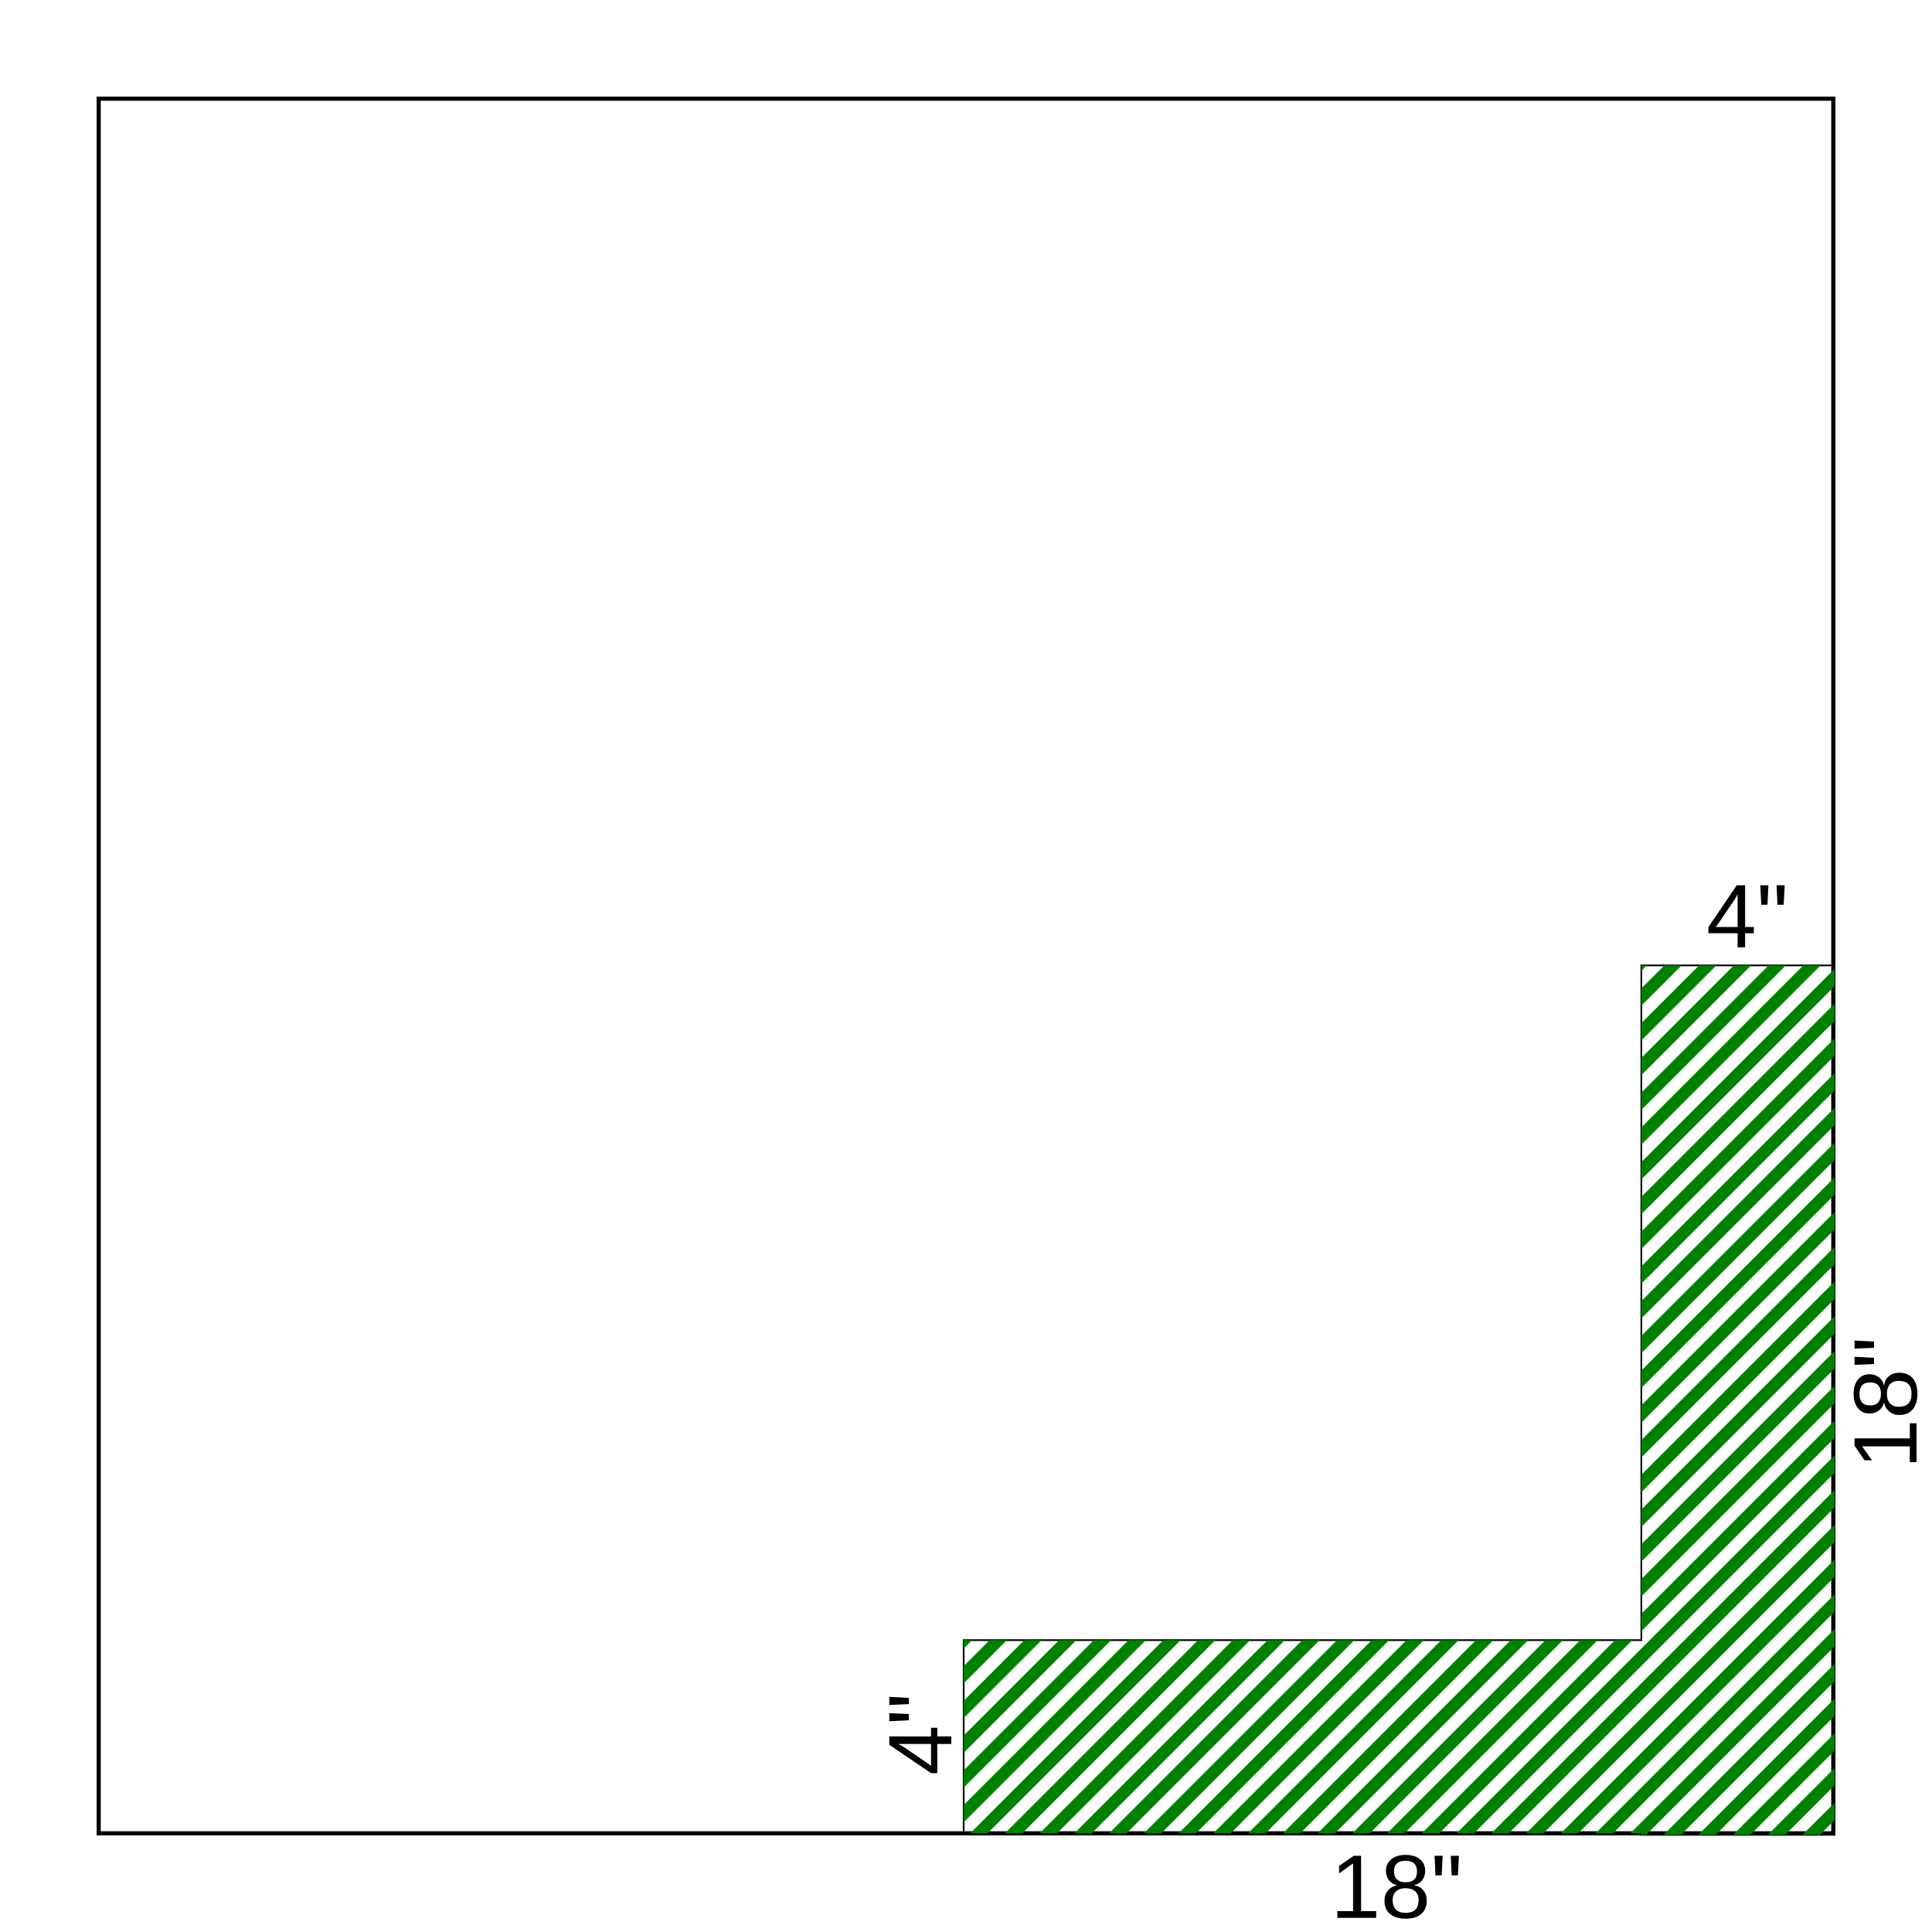
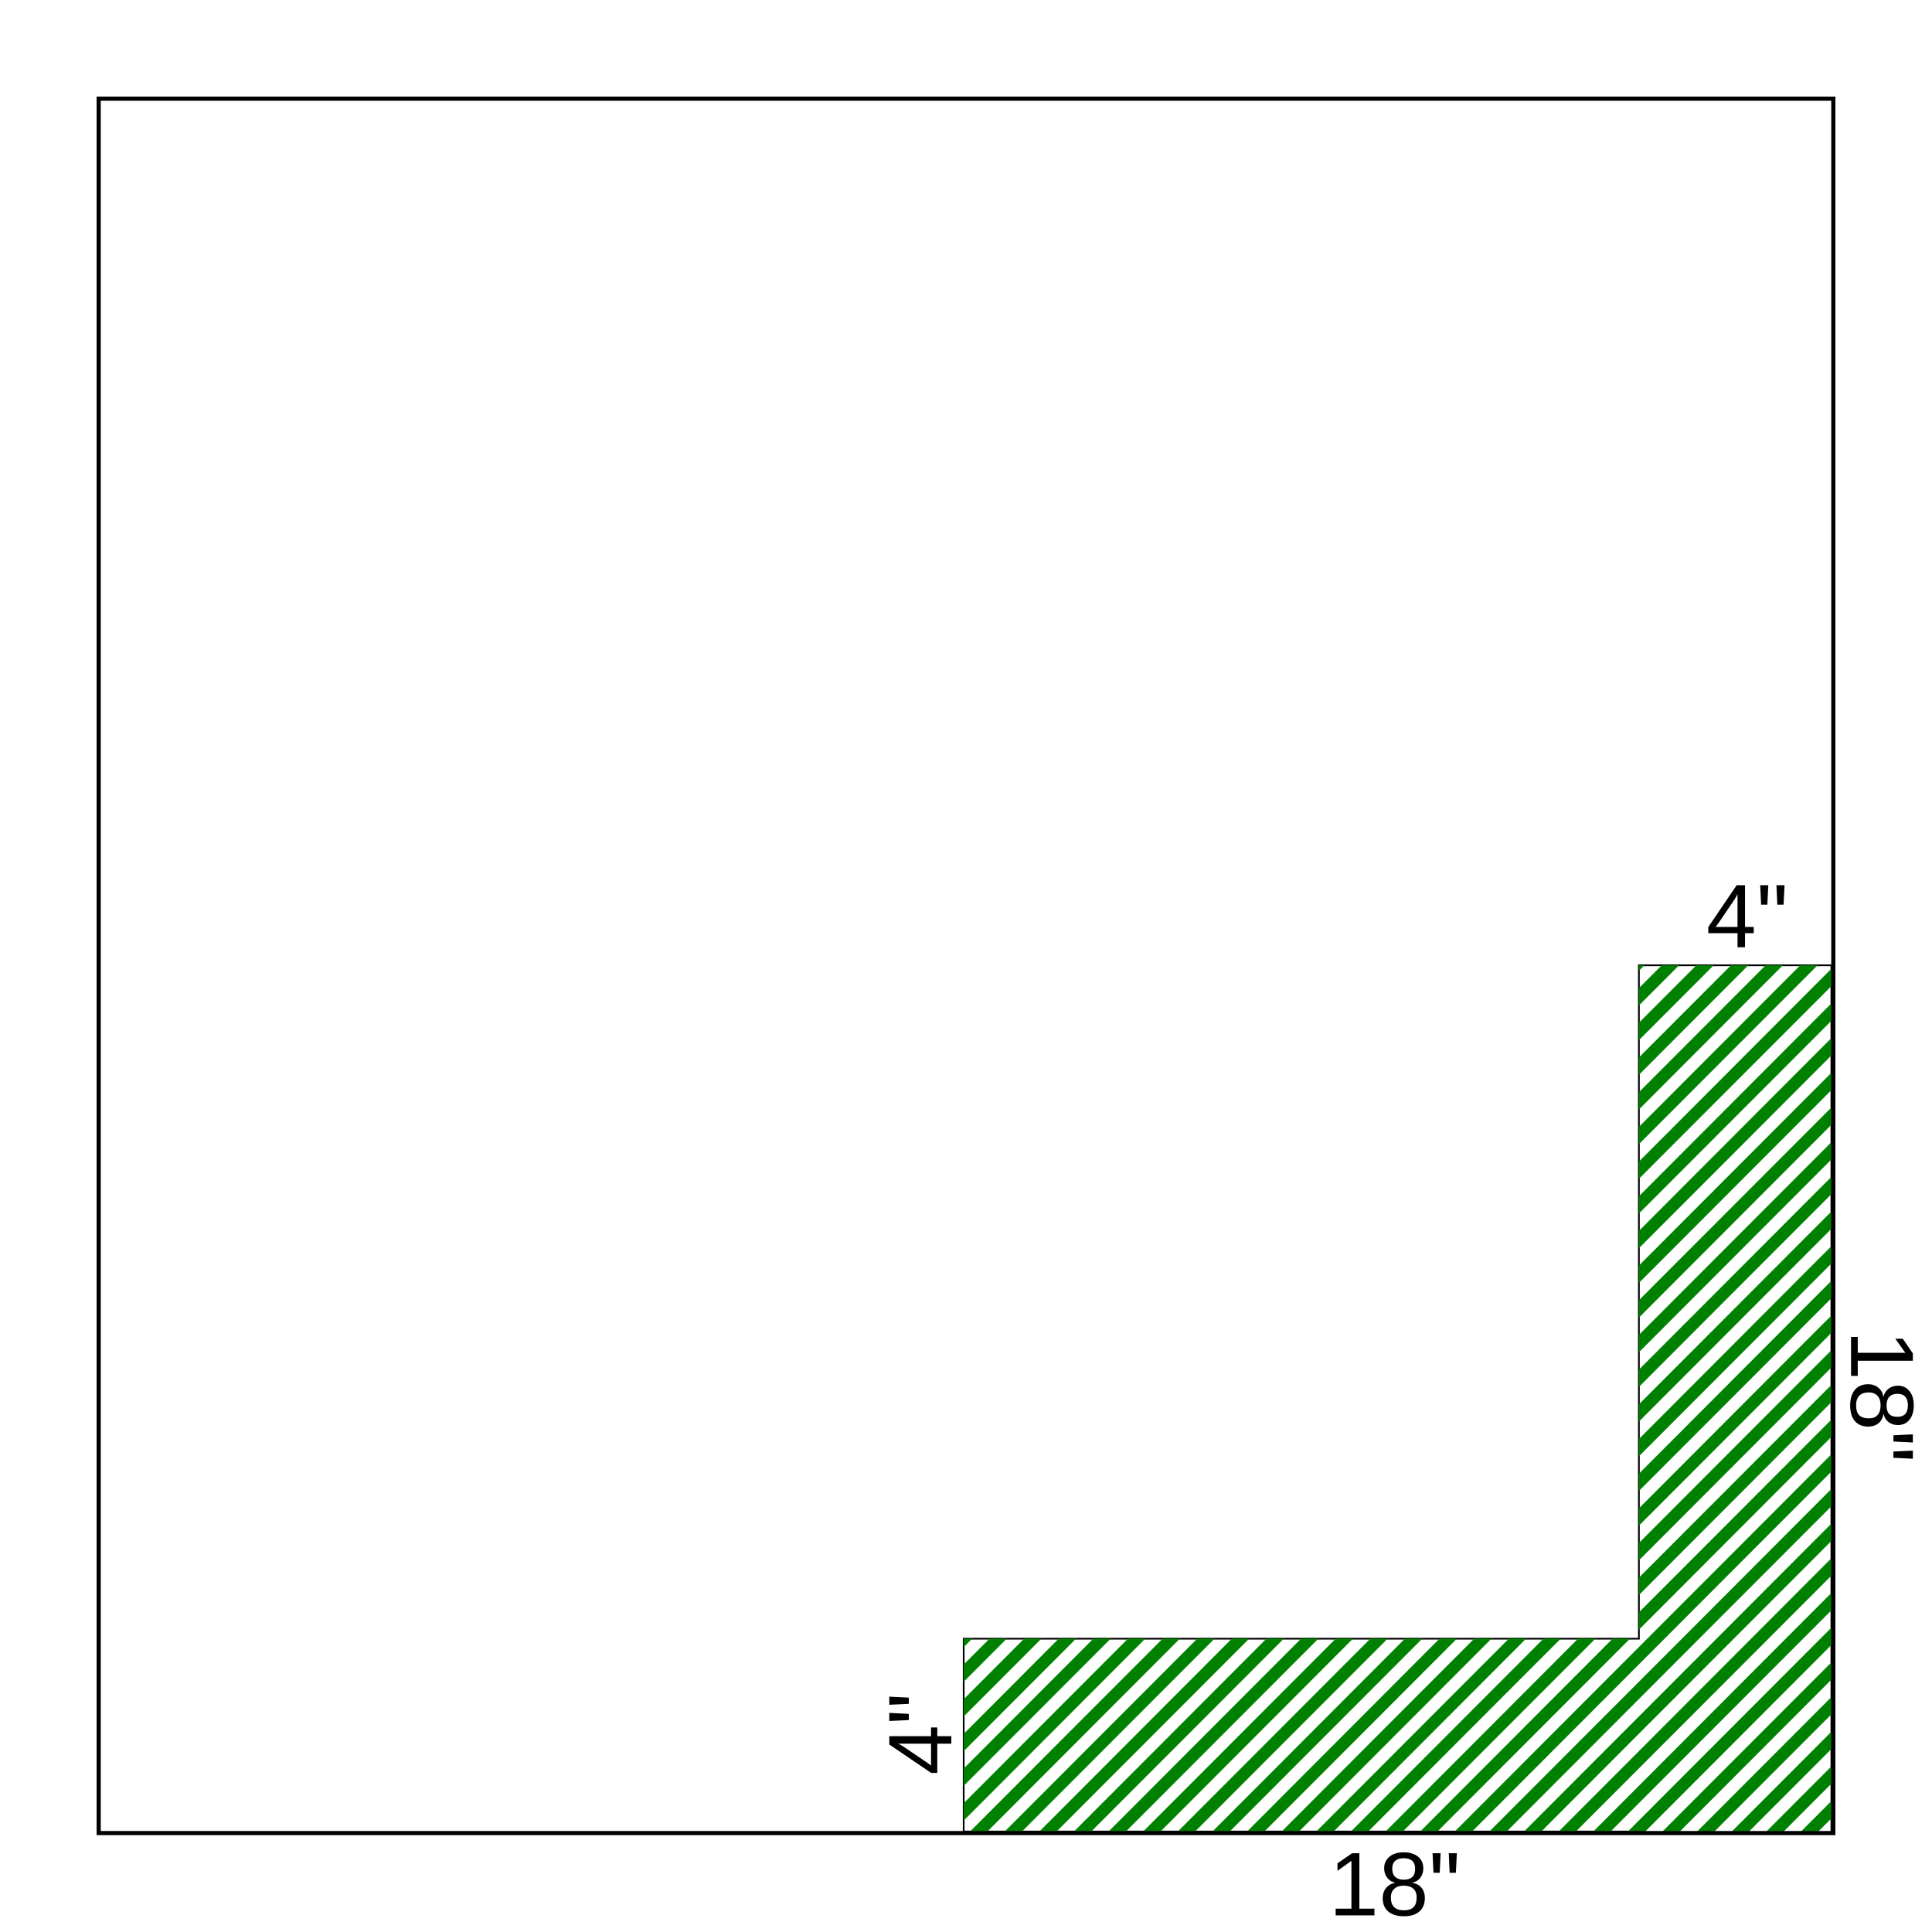
- <svg xmlns="http://www.w3.org/2000/svg" xmlns:xlink="http://www.w3.org/1999/xlink" version="1.1" id="svg2" viewBox="0 0 354.331 354.331" height="100mm" width="100mm">
+ <svg xmlns="http://www.w3.org/2000/svg" xmlns:xlink="http://www.w3.org/1999/xlink" version="1.1" id="svg2" viewBox="0 0 3600 3600" height="40in" width="40in">
  <defs id="defs4">
-     <pattern patternTransform="matrix(1.593165,1.593165,-2.426437,2.426437,499.2431,441.4974)" id="pattern1970" xlink:href="#pattern5602-7" />
+     <pattern patternTransform="matrix(16.12775,16.15516,-24.56305,24.60479,3486.648,2623.736)" id="pattern1970" xlink:href="#pattern5602-7" />
    <linearGradient id="linearGradient5588">
      <stop id="stop5590" offset="0" style="stop-color:#000000;stop-opacity:1;" />
    </linearGradient>
    <pattern patternTransform="matrix(1.699375,1.699375,-2.588199,2.588199,348.5715,254.2857)" id="pattern5602-7" xlink:href="#pattern5598-9" />
    <pattern patternTransform="matrix(1.699375,1.699375,-2.588199,2.588199,348.5714,254.2857)" id="pattern5598-9" xlink:href="#Strips1_1-5" />
    <pattern patternUnits="userSpaceOnUse" width="2" height="1" patternTransform="translate(0,0) scale(10,10)" id="Strips1_1-5">
      <rect style="fill:#008000;stroke:none" x="0" y="-0.5" width="1" height="2" id="rect4859-0" />
    </pattern>
    <pattern xlink:href="#pattern5602-7-1" id="pattern1970-2" patternTransform="matrix(1.812667,1.812667,-2.760746,2.760746,-1.120352,-134.0446)" />
    <pattern xlink:href="#pattern5598-9-1" id="pattern5602-7-1" patternTransform="matrix(1.699375,1.699375,-2.588199,2.588199,348.5715,254.2857)" />
    <pattern xlink:href="#Strips1_1-5-8" id="pattern5598-9-1" patternTransform="matrix(1.699375,1.699375,-2.588199,2.588199,348.5714,254.2857)" />
    <pattern id="Strips1_1-5-8" patternTransform="translate(0,0) scale(10,10)" height="1" width="2" patternUnits="userSpaceOnUse">
      <rect id="rect4859-0-6" height="2" width="1" y="-0.5" x="0" style="fill:#008000;stroke:none" />
    </pattern>
  </defs>
  <g transform="translate(-172.5028,-203.1046)" id="layer1">
-     <text id="text3002" y="554.838" x="416.503" style="font-style:normal;font-variant:normal;font-weight:normal;font-stretch:normal;font-size:16.535px;line-height:10.335px;font-family:Arial;-inkscape-font-specification:'Arial, Normal';font-variant-ligatures:normal;font-variant-caps:normal;font-variant-numeric:normal;font-variant-east-asian:normal;letter-spacing:0px;word-spacing:0px;fill:#000000;fill-opacity:1;stroke:none;stroke-width:0.413" xml:space="preserve">
-       <tspan style="font-style:normal;font-variant:normal;font-weight:normal;font-stretch:normal;font-size:16.535px;font-family:Arial;-inkscape-font-specification:'Arial, Normal';font-variant-ligatures:normal;font-variant-caps:normal;font-variant-numeric:normal;font-variant-east-asian:normal;stroke-width:0.413" y="554.838" x="416.503" id="tspan3000">18"</tspan>
+     <path d="M 3226.337,2001.759 V 3256.565 H 1968.173 v 359.298 h 1258.164 v 2.748 h 358.689 V 2001.759 Z" style="font-variation-settings:normal;vector-effect:none;fill:url(#pattern1970);fill-opacity:1;stroke:#000000;stroke-width:3.147;stroke-linecap:butt;stroke-linejoin:miter;stroke-miterlimit:4;stroke-dasharray:none;stroke-dashoffset:0;stroke-opacity:1;marker:none;paint-order:stroke fill markers;stop-color:#000000" id="rect1836" />
+     <rect y="386.978" x="356.369" height="3231.791" width="3232.268" id="rect4136" style="color:#000000;display:inline;overflow:visible;visibility:visible;fill:none;fill-opacity:1;fill-rule:nonzero;stroke:#000000;stroke-width:7.738;stroke-miterlimit:4;stroke-dasharray:none;stroke-dashoffset:0;stroke-opacity:1;marker:none;enable-background:accumulate" />
+     <text transform="matrix(0,-0.9999261,1.000074,0,0,0)" id="text3266" y="1945.017" x="-3510.747" style="font-style:normal;font-variant:normal;font-weight:normal;font-stretch:normal;font-size:167.989px;line-height:104.993px;font-family:Arial;-inkscape-font-specification:'Arial, Normal';font-variant-ligatures:normal;font-variant-caps:normal;font-variant-numeric:normal;font-variant-east-asian:normal;letter-spacing:0px;word-spacing:0px;fill:#000000;fill-opacity:1;stroke:none;stroke-width:4.2" xml:space="preserve">
+       <tspan style="font-style:normal;font-variant:normal;font-weight:normal;font-stretch:normal;font-size:167.989px;font-family:Arial;-inkscape-font-specification:'Arial, Normal';font-variant-ligatures:normal;font-variant-caps:normal;font-variant-numeric:normal;font-variant-east-asian:normal;stroke-width:4.2" y="1945.017" x="-3510.747" id="tspan3264">4"</tspan>
    </text>
-     <text transform="rotate(-90)" id="text3262" y="524" x="-472.528" style="font-style:normal;font-variant:normal;font-weight:normal;font-stretch:normal;font-size:16.535px;line-height:10.335px;font-family:Arial;-inkscape-font-specification:'Arial, Normal';font-variant-ligatures:normal;font-variant-caps:normal;font-variant-numeric:normal;font-variant-east-asian:normal;letter-spacing:0px;word-spacing:0px;fill:#000000;fill-opacity:1;stroke:none;stroke-width:0.413" xml:space="preserve">
-       <tspan style="font-style:normal;font-variant:normal;font-weight:normal;font-stretch:normal;font-size:16.535px;font-family:Arial;-inkscape-font-specification:'Arial, Normal';font-variant-ligatures:normal;font-variant-caps:normal;font-variant-numeric:normal;font-variant-east-asian:normal;stroke-width:0.413" y="524" x="-472.528" id="tspan3260">18"</tspan>
+     <text id="text3270" y="1968.119" x="3351.812" style="font-style:normal;font-variant:normal;font-weight:normal;font-stretch:normal;font-size:167.989px;line-height:104.993px;font-family:Arial;-inkscape-font-specification:'Arial, Normal';font-variant-ligatures:normal;font-variant-caps:normal;font-variant-numeric:normal;font-variant-east-asian:normal;letter-spacing:0px;word-spacing:0px;fill:#000000;fill-opacity:1;stroke:none;stroke-width:4.2" xml:space="preserve">
+       <tspan style="font-style:normal;font-variant:normal;font-weight:normal;font-stretch:normal;font-size:167.989px;font-family:Arial;-inkscape-font-specification:'Arial, Normal';font-variant-ligatures:normal;font-variant-caps:normal;font-variant-numeric:normal;font-variant-east-asian:normal;stroke-width:4.2" y="1968.119" x="3351.812" id="tspan3268">4"</tspan>
    </text>
-     <rect y="221.202" x="190.6" height="318.136" width="318.136" id="rect4136" style="color:#000000;display:inline;overflow:visible;visibility:visible;fill:none;fill-opacity:1;fill-rule:nonzero;stroke:#000000;stroke-width:0.762;stroke-miterlimit:4;stroke-dasharray:none;stroke-dashoffset:0;stroke-opacity:1;marker:none;enable-background:accumulate" />
-     <text transform="rotate(-90)" id="text3266" y="346.977" x="-528.678" style="font-style:normal;font-variant:normal;font-weight:normal;font-stretch:normal;font-size:16.535px;line-height:10.335px;font-family:Arial;-inkscape-font-specification:'Arial, Normal';font-variant-ligatures:normal;font-variant-caps:normal;font-variant-numeric:normal;font-variant-east-asian:normal;letter-spacing:0px;word-spacing:0px;fill:#000000;fill-opacity:1;stroke:none;stroke-width:0.413" xml:space="preserve">
-       <tspan style="font-style:normal;font-variant:normal;font-weight:normal;font-stretch:normal;font-size:16.535px;font-family:Arial;-inkscape-font-specification:'Arial, Normal';font-variant-ligatures:normal;font-variant-caps:normal;font-variant-numeric:normal;font-variant-east-asian:normal;stroke-width:0.413" y="346.977" x="-528.678" id="tspan3264">4"</tspan>
+     <text xml:space="preserve" style="font-style:normal;font-variant:normal;font-weight:normal;font-stretch:normal;font-size:167.835px;line-height:104.897px;font-family:Arial;-inkscape-font-specification:'Arial, Normal';font-variant-ligatures:normal;font-variant-caps:normal;font-variant-numeric:normal;font-variant-east-asian:normal;letter-spacing:0px;word-spacing:0px;fill:#000000;fill-opacity:1;stroke:none;stroke-width:4.196" x="2674.471" y="-3631.195" id="text4048" transform="matrix(0,1.002633,-0.9973739,0,0,0)">
+       <tspan id="tspan4046" x="2674.471" y="-3631.195" style="font-style:normal;font-variant:normal;font-weight:normal;font-stretch:normal;font-size:167.835px;font-family:Arial;-inkscape-font-specification:'Arial, Normal';font-variant-ligatures:normal;font-variant-caps:normal;font-variant-numeric:normal;font-variant-east-asian:normal;stroke-width:4.196">18"</tspan>
    </text>
-     <text id="text3270" y="376.834" x="485.451" style="font-style:normal;font-variant:normal;font-weight:normal;font-stretch:normal;font-size:16.535px;line-height:10.335px;font-family:Arial;-inkscape-font-specification:'Arial, Normal';font-variant-ligatures:normal;font-variant-caps:normal;font-variant-numeric:normal;font-variant-east-asian:normal;letter-spacing:0px;word-spacing:0px;fill:#000000;fill-opacity:1;stroke:none;stroke-width:0.413" xml:space="preserve">
-       <tspan style="font-style:normal;font-variant:normal;font-weight:normal;font-stretch:normal;font-size:16.535px;font-family:Arial;-inkscape-font-specification:'Arial, Normal';font-variant-ligatures:normal;font-variant-caps:normal;font-variant-numeric:normal;font-variant-east-asian:normal;stroke-width:0.413" y="376.834" x="485.451" id="tspan3268">4"</tspan>
+     <text xml:space="preserve" style="font-style:normal;font-variant:normal;font-weight:normal;font-stretch:normal;font-size:167.835px;line-height:104.897px;font-family:Arial;-inkscape-font-specification:'Arial, Normal';font-variant-ligatures:normal;font-variant-caps:normal;font-variant-numeric:normal;font-variant-east-asian:normal;letter-spacing:0px;word-spacing:0px;fill:#000000;fill-opacity:1;stroke:none;stroke-width:4.196" x="2655.575" y="3762.233" id="text3002" transform="scale(0.9973739,1.002633)">
+       <tspan id="tspan3000" x="2655.575" y="3762.233" style="font-style:normal;font-variant:normal;font-weight:normal;font-stretch:normal;font-size:167.835px;font-family:Arial;-inkscape-font-specification:'Arial, Normal';font-variant-ligatures:normal;font-variant-caps:normal;font-variant-numeric:normal;font-variant-east-asian:normal;stroke-width:4.196">18"</tspan>
    </text>
-     <path d="m 473.529,380.16 v 123.745 h -124.287 v 35.433 h 124.287 v 0.271 h 35.433 V 380.16 Z" style="font-variation-settings:normal;opacity:1;vector-effect:none;fill:url(#pattern1970);fill-opacity:1;stroke:#000000;stroke-width:0.311;stroke-linecap:butt;stroke-linejoin:miter;stroke-miterlimit:4;stroke-dasharray:none;stroke-dashoffset:0;stroke-opacity:1;marker:none;paint-order:stroke fill markers;stop-color:#000000;stop-opacity:1" id="rect1836" />
  </g>
</svg>
